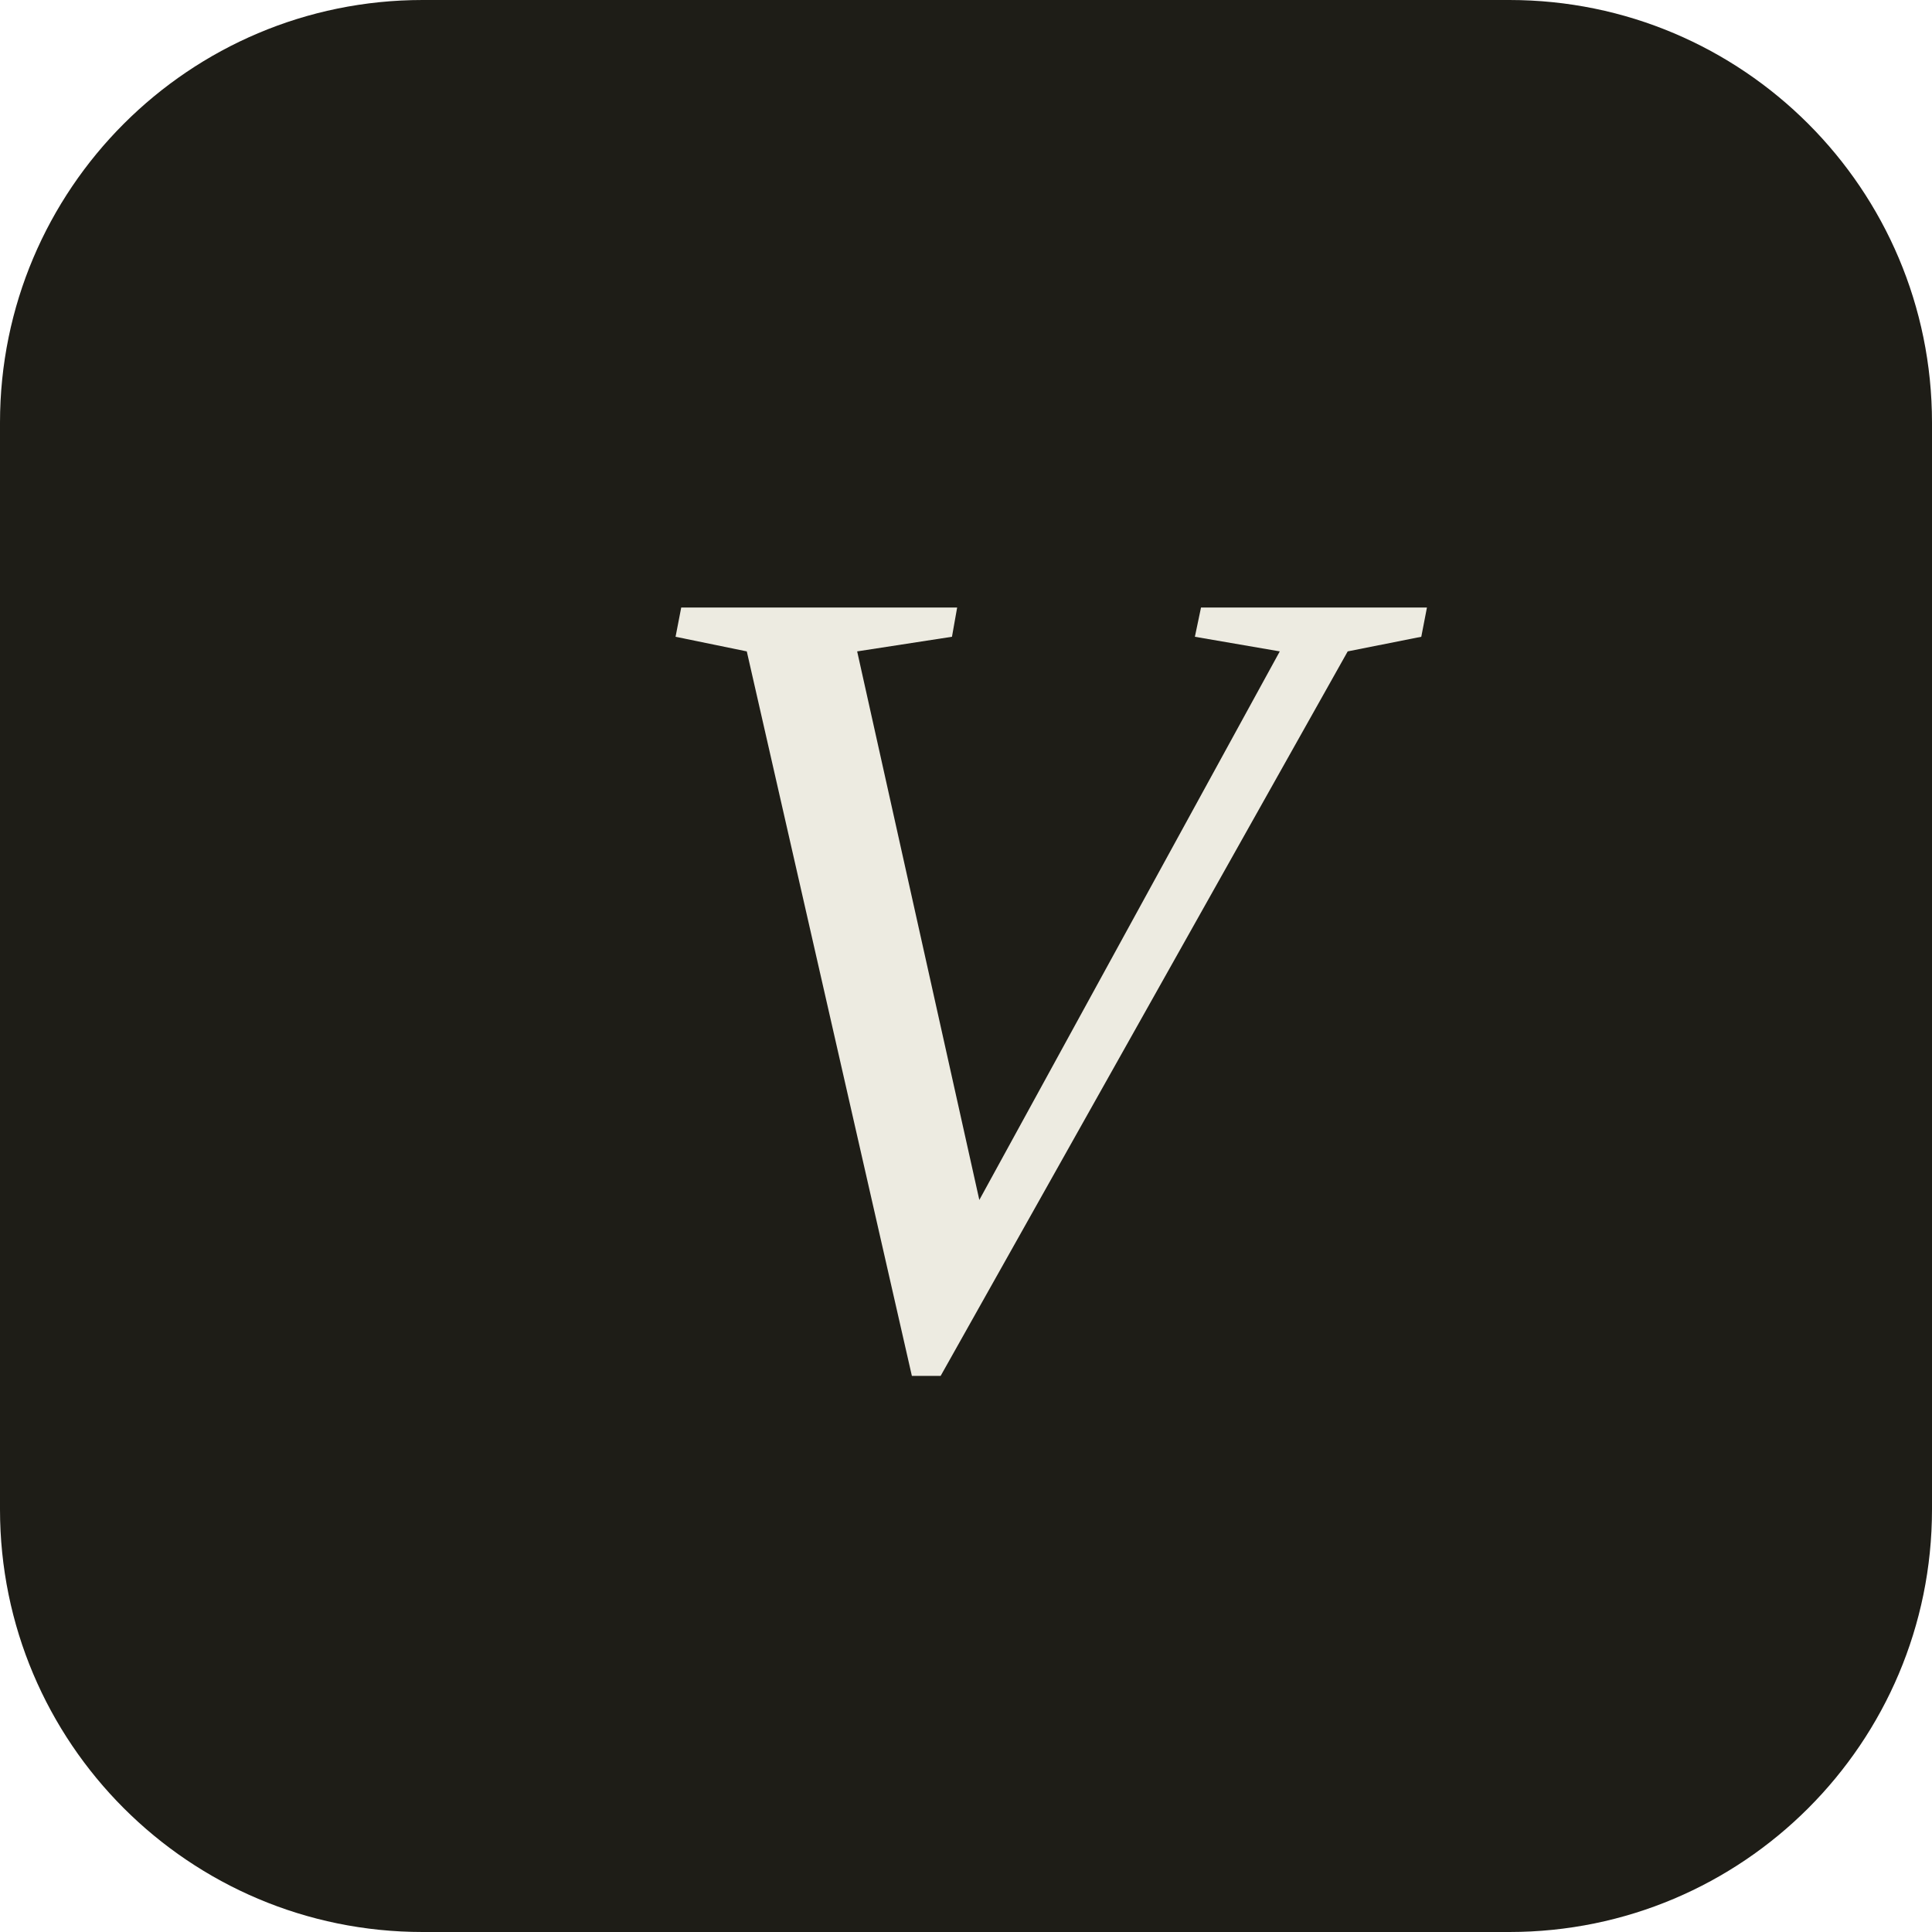
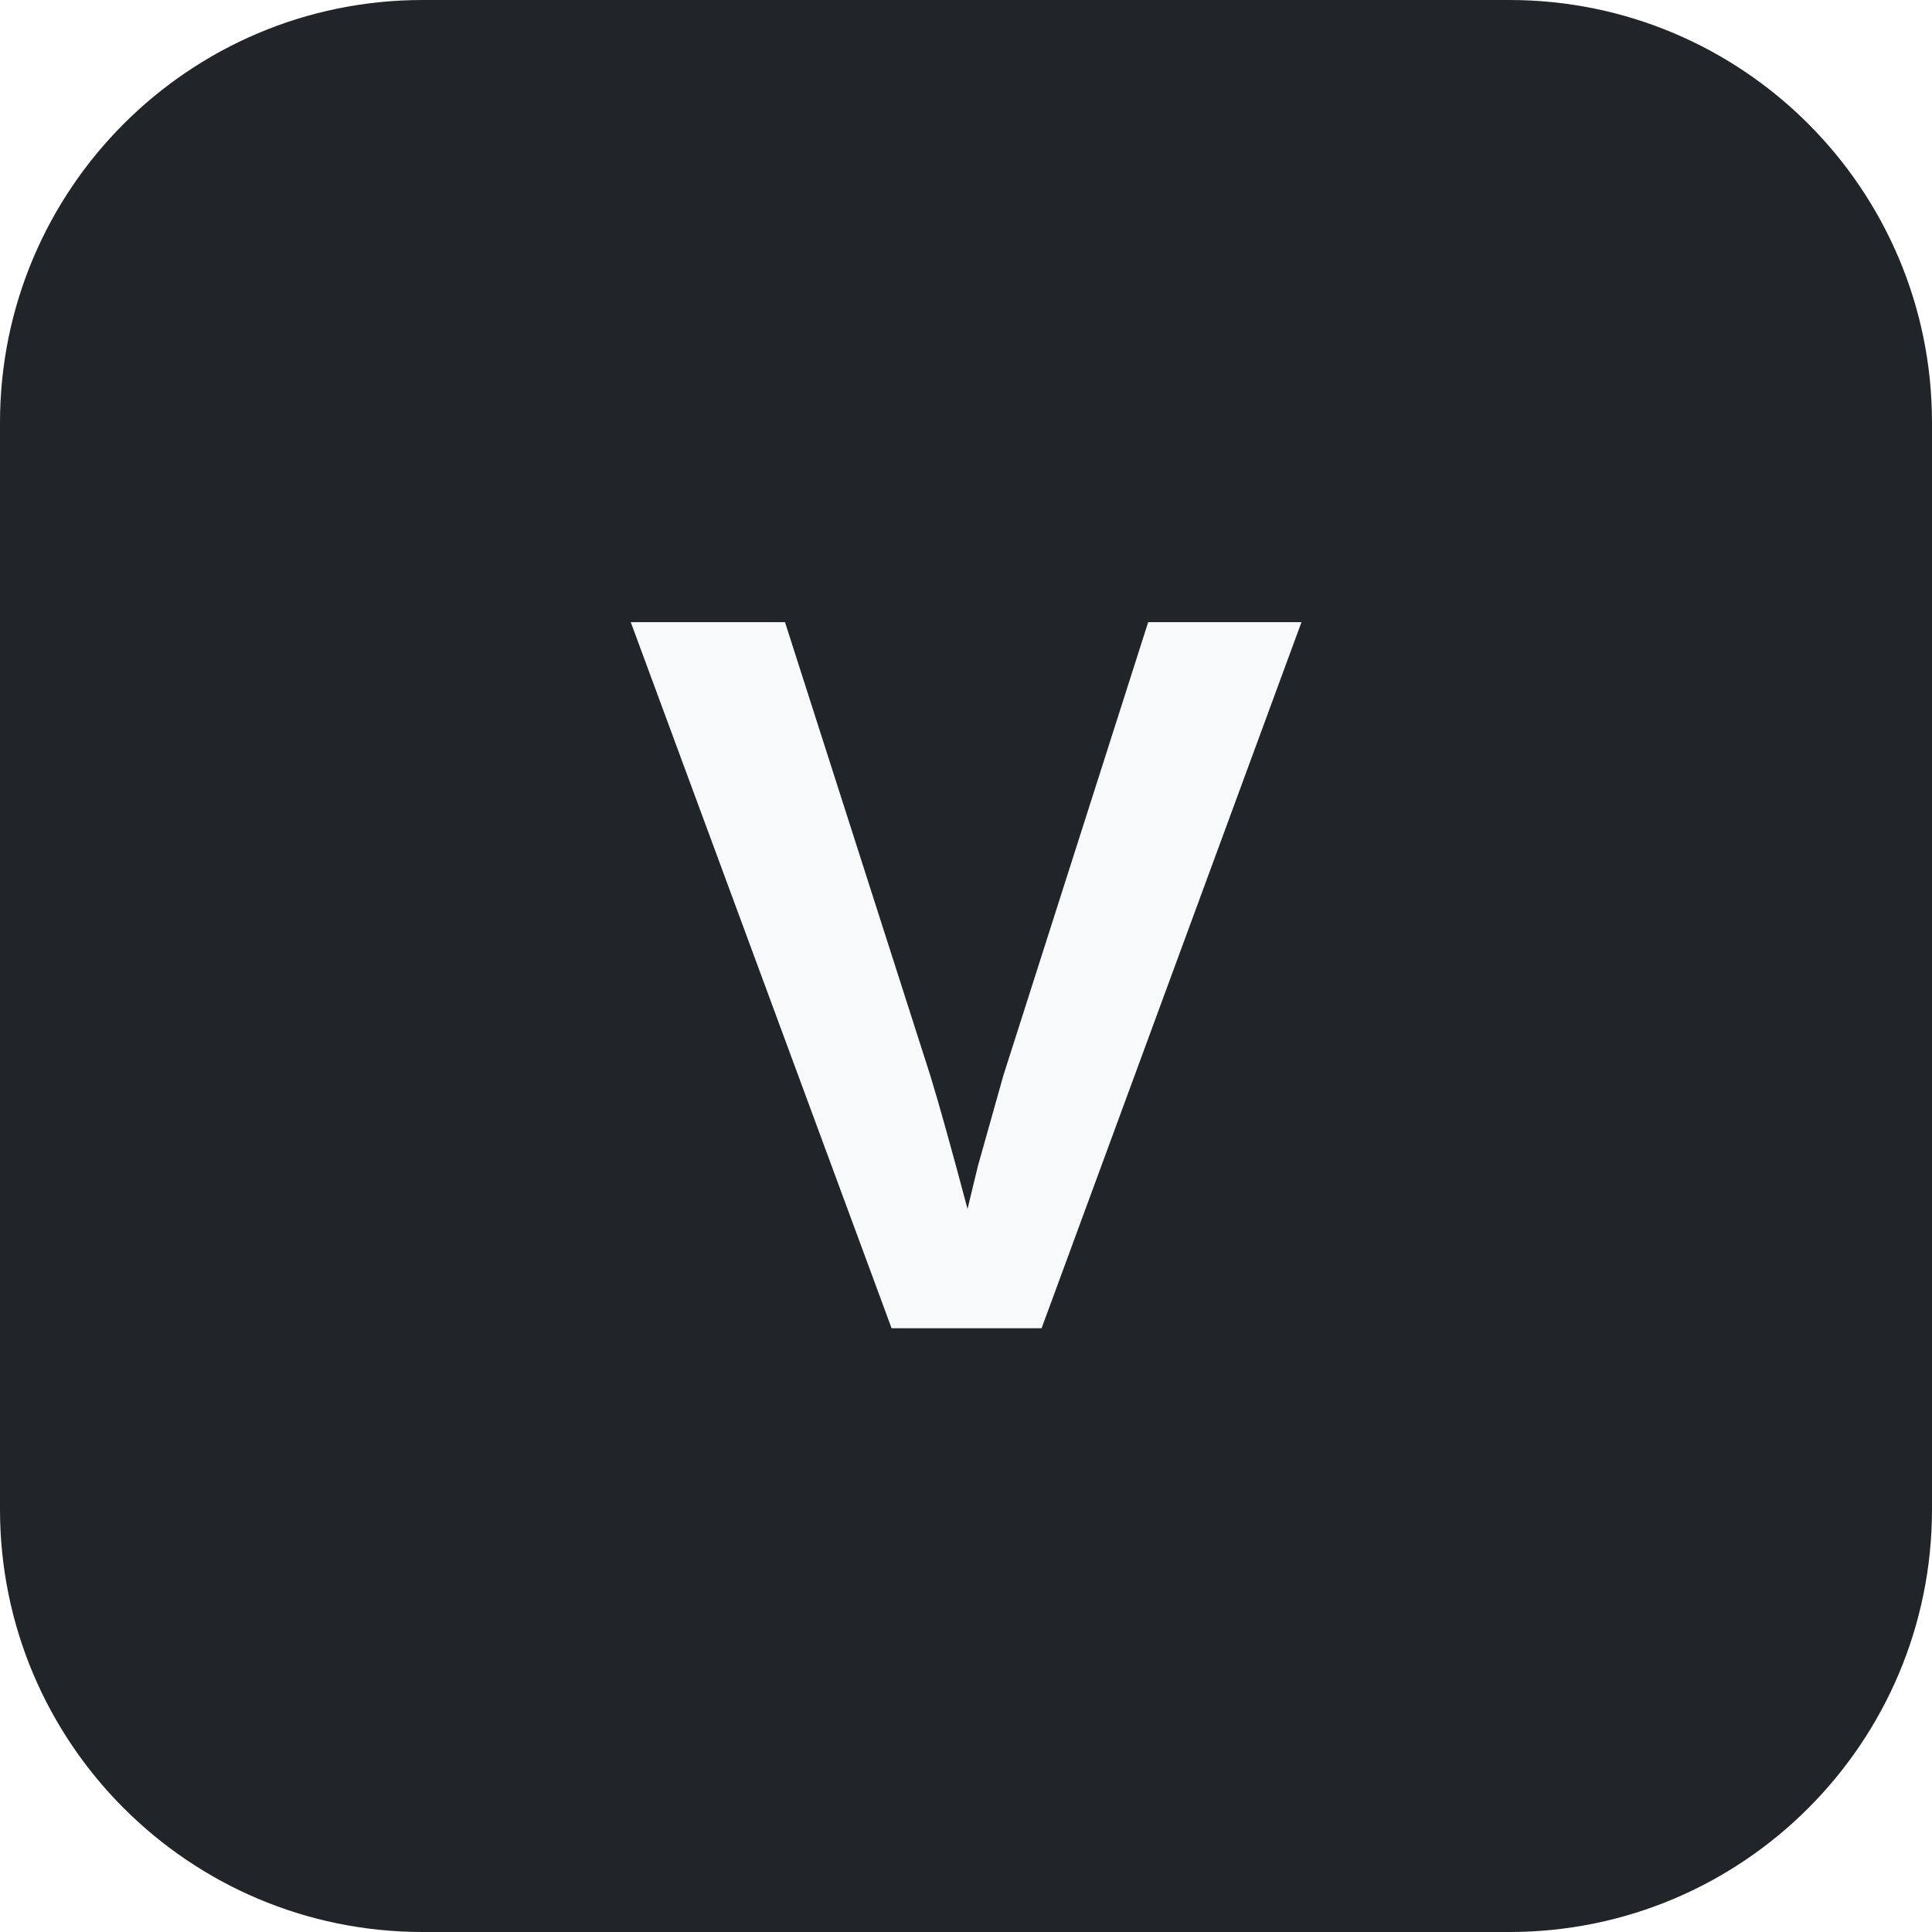
<svg xmlns="http://www.w3.org/2000/svg" viewBox="0 0 64 64">
-   <rect width="64" height="64" rx="14" fill="#1e1d17" />
-   <text x="32" y="45" text-anchor="middle" font-family="Georgia, 'Times New Roman', serif" font-size="38" font-style="italic" fill="#edebe1">V</text>
+   <rect width="64" height="64" rx="14" fill="#212529" />
+   <text x="32" y="44" text-anchor="middle" font-family="Montserrat, 'Segoe UI', Arial, sans-serif" font-size="34" font-weight="700" fill="#f8f9fa">V</text>
</svg>
